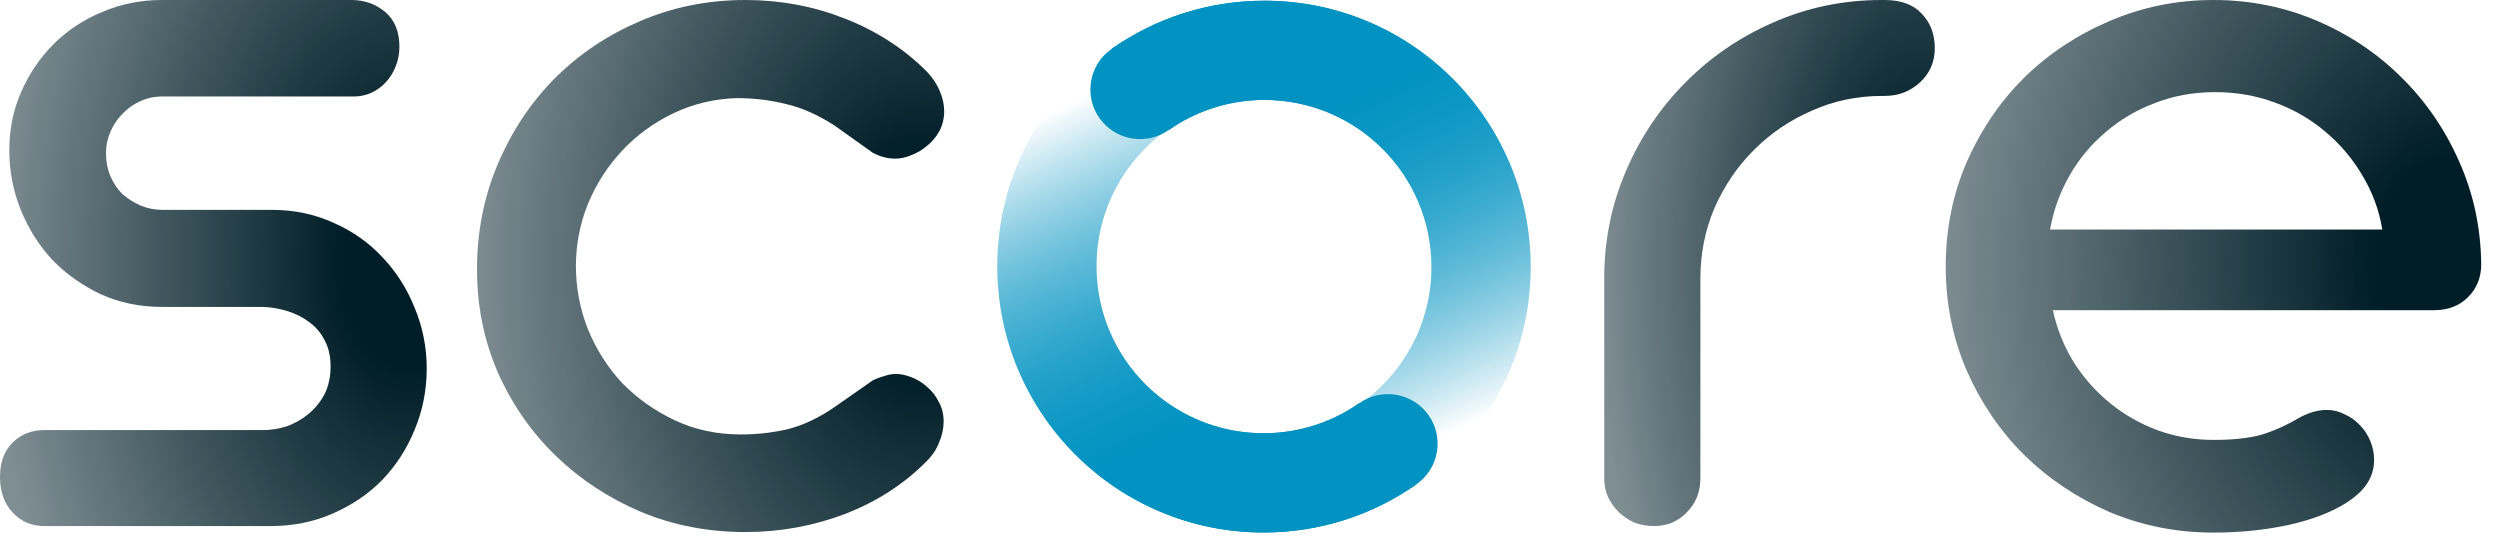
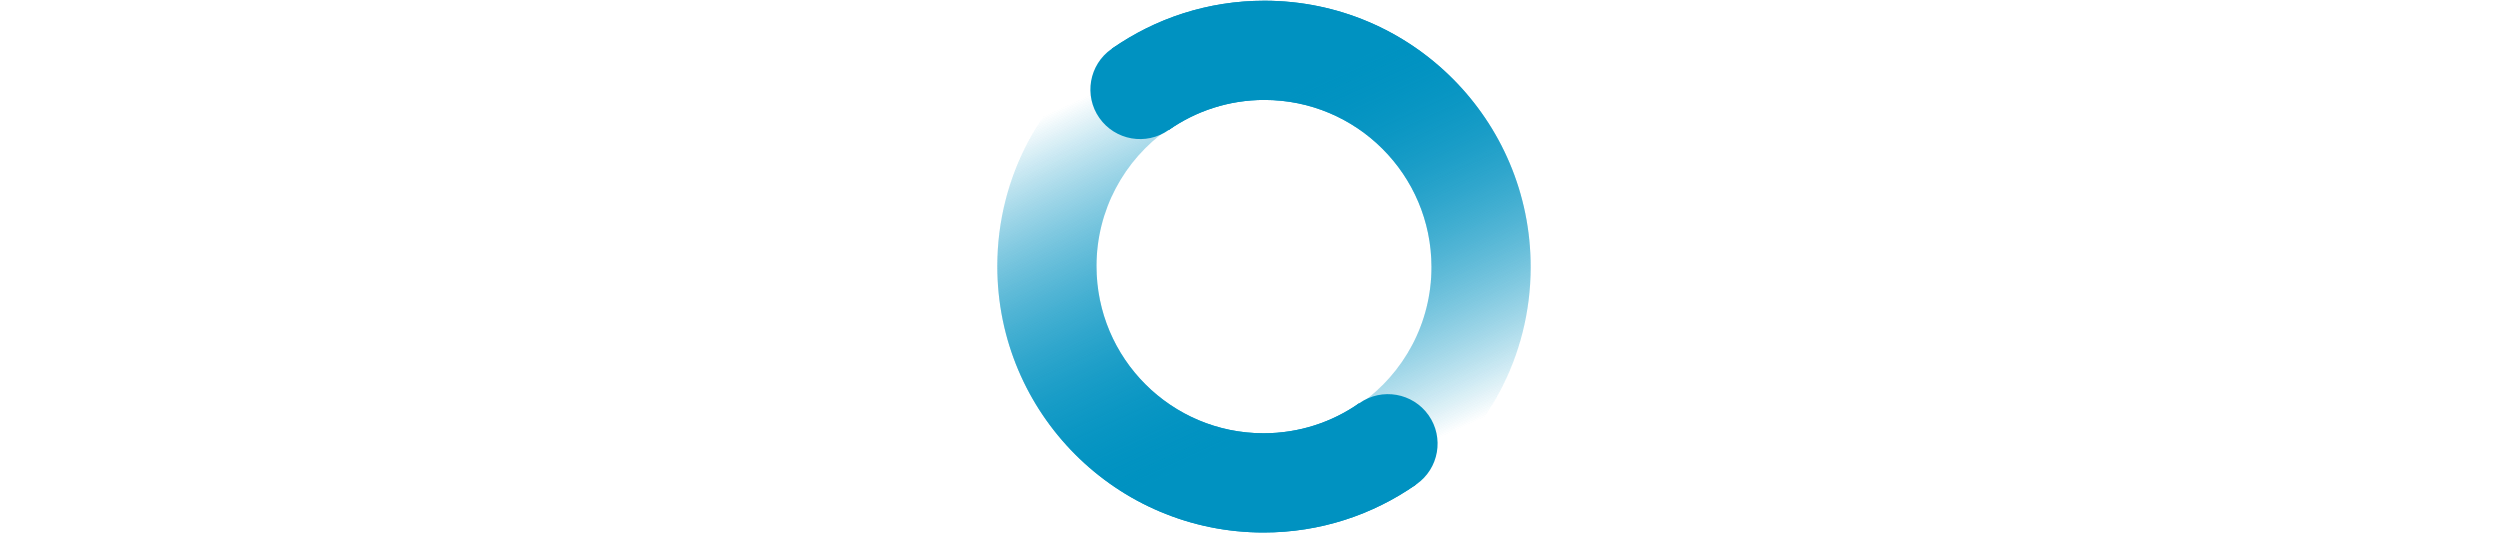
<svg xmlns="http://www.w3.org/2000/svg" width="110" height="24" viewBox="0 0 110 24" fill="none">
-   <path d="M90.325 13.648C90.501 14.463 90.805 15.223 91.238 15.926C91.671 16.614 92.2 17.213 92.825 17.725C93.45 18.237 94.147 18.637 94.916 18.924C95.702 19.212 96.527 19.356 97.393 19.356C98.226 19.356 98.915 19.284 99.46 19.14C100.005 18.98 100.55 18.741 101.095 18.421C101.544 18.165 101.969 18.037 102.369 18.037C102.658 18.037 102.922 18.101 103.163 18.229C103.419 18.341 103.644 18.501 103.836 18.709C104.028 18.9 104.18 19.132 104.293 19.404C104.405 19.676 104.461 19.956 104.461 20.244C104.461 20.755 104.269 21.211 103.884 21.611C103.499 21.994 102.978 22.322 102.321 22.594C101.68 22.866 100.927 23.074 100.061 23.218C99.212 23.362 98.322 23.434 97.393 23.434C95.774 23.434 94.243 23.13 92.801 22.522C91.374 21.898 90.124 21.059 89.05 20.004C87.992 18.948 87.151 17.709 86.526 16.286C85.917 14.863 85.612 13.344 85.612 11.729C85.612 10.098 85.917 8.571 86.526 7.148C87.151 5.724 87.992 4.485 89.05 3.43C90.124 2.375 91.374 1.543 92.801 0.935C94.243 0.312 95.774 0 97.393 0C98.996 0 100.51 0.304 101.937 0.911C103.363 1.519 104.605 2.351 105.663 3.406C106.737 4.461 107.586 5.7 108.211 7.124C108.837 8.531 109.157 10.034 109.173 11.633C109.173 12.209 108.981 12.688 108.596 13.072C108.211 13.456 107.715 13.648 107.106 13.648H90.325ZM104.822 10.098C104.677 9.234 104.381 8.435 103.932 7.699C103.499 6.964 102.954 6.324 102.297 5.78C101.656 5.237 100.919 4.813 100.085 4.509C99.268 4.205 98.394 4.054 97.465 4.054C96.519 4.054 95.638 4.213 94.82 4.533C94.003 4.837 93.274 5.269 92.632 5.828C91.991 6.372 91.462 7.012 91.046 7.747C90.629 8.483 90.349 9.266 90.204 10.098H104.822Z" fill="url(#paint0_radial_667_72)" />
-   <path d="M70.586 12.257C70.586 10.578 70.907 8.994 71.548 7.507C72.189 6.02 73.062 4.725 74.168 3.622C75.274 2.502 76.564 1.623 78.039 0.983C79.53 0.328 81.116 0 82.799 0H82.919C83.641 0 84.186 0.2 84.554 0.6C84.939 0.999 85.131 1.503 85.131 2.111C85.131 2.718 84.915 3.222 84.482 3.622C84.049 4.022 83.529 4.221 82.919 4.221H82.799C81.709 4.221 80.684 4.437 79.722 4.869C78.76 5.285 77.911 5.86 77.174 6.596C76.452 7.316 75.875 8.163 75.443 9.138C75.026 10.114 74.817 11.153 74.817 12.257V21.035C74.817 21.643 74.617 22.146 74.216 22.546C73.832 22.946 73.351 23.146 72.774 23.146C72.486 23.146 72.205 23.098 71.933 23.002C71.676 22.89 71.444 22.738 71.235 22.546C71.043 22.354 70.883 22.13 70.754 21.875C70.642 21.619 70.586 21.339 70.586 21.035V12.257Z" fill="url(#paint1_radial_667_72)" />
-   <path fill-rule="evenodd" clip-rule="evenodd" d="M62.373 21.335C65.383 19.214 67.35 15.711 67.35 11.749C67.35 5.278 62.105 0.032 55.633 0.032C53.141 0.032 50.83 0.811 48.931 2.137L51.435 5.713C52.625 4.884 54.072 4.397 55.633 4.397C59.694 4.397 62.985 7.689 62.985 11.749C62.985 14.232 61.754 16.428 59.869 17.759L61.12 19.546L62.371 21.332L62.373 21.335Z" fill="url(#paint2_linear_667_72)" />
-   <path d="M59.311 20.811C58.636 19.851 58.844 18.538 59.765 17.831C59.791 17.811 59.817 17.792 59.844 17.773C60.831 17.082 62.193 17.321 62.886 18.307C63.575 19.287 63.344 20.637 62.371 21.332C62.365 21.336 62.359 21.34 62.353 21.345C61.366 22.036 60.004 21.797 59.311 20.811Z" fill="url(#paint3_linear_667_72)" />
-   <path fill-rule="evenodd" clip-rule="evenodd" d="M51.435 5.713C52.625 4.884 54.072 4.397 55.633 4.397C59.694 4.397 62.985 7.689 62.985 11.749C62.985 14.232 61.754 16.428 59.869 17.759C59.834 17.783 59.8 17.807 59.765 17.831C58.844 18.538 58.636 19.851 59.311 20.811C60.004 21.797 61.366 22.036 62.353 21.345C62.359 21.34 62.365 21.336 62.371 21.332L62.373 21.335C65.383 19.214 67.35 15.711 67.35 11.749C67.35 5.278 62.105 0.032 55.633 0.032C53.141 0.032 50.83 0.811 48.931 2.137L51.435 5.713Z" fill="url(#paint4_linear_667_72)" />
-   <path fill-rule="evenodd" clip-rule="evenodd" d="M48.858 2.127C45.847 4.247 43.881 7.75 43.881 11.713C43.881 18.184 49.126 23.43 55.597 23.43C58.09 23.43 60.401 22.651 62.3 21.324L59.796 17.748C58.606 18.578 57.158 19.064 55.597 19.064C51.537 19.064 48.246 15.773 48.246 11.713C48.246 9.229 49.477 7.034 51.362 5.703L48.86 2.129L48.858 2.127Z" fill="url(#paint5_linear_667_72)" />
-   <path d="M51.92 2.651C52.595 3.61 52.387 4.924 51.466 5.631C51.44 5.651 51.414 5.67 51.387 5.688C50.4 6.38 49.038 6.141 48.345 5.155C47.656 4.174 47.887 2.825 48.86 2.129C48.866 2.125 48.872 2.121 48.878 2.117C49.865 1.426 51.227 1.665 51.92 2.651Z" fill="url(#paint6_linear_667_72)" />
-   <path fill-rule="evenodd" clip-rule="evenodd" d="M59.796 17.748C58.606 18.578 57.158 19.064 55.597 19.064C51.537 19.064 48.246 15.773 48.246 11.713C48.246 9.229 49.477 7.034 51.362 5.703C51.397 5.679 51.431 5.655 51.466 5.631C52.387 4.924 52.595 3.61 51.92 2.651C51.227 1.665 49.865 1.426 48.878 2.117C48.872 2.121 48.866 2.125 48.86 2.129L48.858 2.127C45.847 4.247 43.881 7.75 43.881 11.713C43.881 18.184 49.126 23.43 55.597 23.43C58.09 23.43 60.401 22.651 62.3 21.324L59.796 17.748Z" fill="url(#paint7_linear_667_72)" />
+   <path d="M90.325 13.648C90.501 14.463 90.805 15.223 91.238 15.926C91.671 16.614 92.2 17.213 92.825 17.725C93.45 18.237 94.147 18.637 94.916 18.924C95.702 19.212 96.527 19.356 97.393 19.356C98.226 19.356 98.915 19.284 99.46 19.14C100.005 18.98 100.55 18.741 101.095 18.421C101.544 18.165 101.969 18.037 102.369 18.037C102.658 18.037 102.922 18.101 103.163 18.229C103.419 18.341 103.644 18.501 103.836 18.709C104.028 18.9 104.18 19.132 104.293 19.404C104.405 19.676 104.461 19.956 104.461 20.244C104.461 20.755 104.269 21.211 103.884 21.611C103.499 21.994 102.978 22.322 102.321 22.594C101.68 22.866 100.927 23.074 100.061 23.218C99.212 23.362 98.322 23.434 97.393 23.434C95.774 23.434 94.243 23.13 92.801 22.522C91.374 21.898 90.124 21.059 89.05 20.004C87.992 18.948 87.151 17.709 86.526 16.286C85.917 14.863 85.612 13.344 85.612 11.729C85.612 10.098 85.917 8.571 86.526 7.148C87.151 5.724 87.992 4.485 89.05 3.43C90.124 2.375 91.374 1.543 92.801 0.935C94.243 0.312 95.774 0 97.393 0C98.996 0 100.51 0.304 101.937 0.911C103.363 1.519 104.605 2.351 105.663 3.406C106.737 4.461 107.586 5.7 108.211 7.124C108.837 8.531 109.157 10.034 109.173 11.633C109.173 12.209 108.981 12.688 108.596 13.072C108.211 13.456 107.715 13.648 107.106 13.648H90.325ZM104.822 10.098C104.677 9.234 104.381 8.435 103.932 7.699C103.499 6.964 102.954 6.324 102.297 5.78C101.656 5.237 100.919 4.813 100.085 4.509C99.268 4.205 98.394 4.054 97.465 4.054C96.519 4.054 95.638 4.213 94.82 4.533C94.003 4.837 93.274 5.269 92.632 5.828C91.991 6.372 91.462 7.012 91.046 7.747C90.629 8.483 90.349 9.266 90.204 10.098H104.822Z" fill="url(#paint0_radial_667_95)" />
+   <path d="M70.586 12.257C70.586 10.578 70.907 8.994 71.548 7.507C72.189 6.02 73.062 4.725 74.168 3.622C75.274 2.502 76.564 1.623 78.039 0.983C79.53 0.328 81.116 0 82.799 0H82.919C83.641 0 84.186 0.2 84.554 0.6C84.939 0.999 85.131 1.503 85.131 2.111C85.131 2.718 84.915 3.222 84.482 3.622C84.049 4.022 83.529 4.221 82.919 4.221H82.799C81.709 4.221 80.684 4.437 79.722 4.869C78.76 5.285 77.911 5.86 77.174 6.596C76.452 7.316 75.875 8.163 75.443 9.138C75.026 10.114 74.817 11.153 74.817 12.257V21.035C74.817 21.643 74.617 22.146 74.216 22.546C73.832 22.946 73.351 23.146 72.774 23.146C72.486 23.146 72.205 23.098 71.933 23.002C71.676 22.89 71.444 22.738 71.235 22.546C71.043 22.354 70.883 22.13 70.754 21.875C70.642 21.619 70.586 21.339 70.586 21.035V12.257Z" fill="url(#paint1_radial_667_95)" />
+   <path fill-rule="evenodd" clip-rule="evenodd" d="M62.373 21.335C65.383 19.214 67.35 15.711 67.35 11.749C67.35 5.278 62.105 0.032 55.633 0.032C53.141 0.032 50.83 0.811 48.931 2.138L51.435 5.713C52.625 4.884 54.072 4.397 55.633 4.397C59.694 4.397 62.985 7.689 62.985 11.749C62.985 14.232 61.754 16.428 59.869 17.759L61.12 19.546L62.371 21.332L62.373 21.335Z" fill="url(#paint2_linear_667_95)" />
+   <path d="M59.311 20.811C58.636 19.851 58.844 18.538 59.765 17.831C59.791 17.811 59.817 17.792 59.844 17.773C60.831 17.082 62.193 17.321 62.886 18.307C63.575 19.287 63.344 20.637 62.371 21.332C62.365 21.336 62.359 21.34 62.353 21.345C61.366 22.036 60.004 21.797 59.311 20.811Z" fill="url(#paint3_linear_667_95)" />
+   <path fill-rule="evenodd" clip-rule="evenodd" d="M51.435 5.713C52.625 4.884 54.072 4.397 55.633 4.397C59.694 4.397 62.985 7.689 62.985 11.749C62.985 14.232 61.754 16.428 59.869 17.759C59.834 17.783 59.8 17.807 59.765 17.831C58.844 18.538 58.636 19.851 59.311 20.811C60.004 21.797 61.366 22.036 62.353 21.345C62.359 21.34 62.365 21.336 62.371 21.332L62.373 21.335C65.383 19.214 67.35 15.711 67.35 11.749C67.35 5.278 62.105 0.032 55.633 0.032C53.141 0.032 50.83 0.811 48.931 2.138L51.435 5.713Z" fill="url(#paint4_linear_667_95)" />
+   <path fill-rule="evenodd" clip-rule="evenodd" d="M48.858 2.127C45.847 4.247 43.881 7.75 43.881 11.713C43.881 18.184 49.126 23.43 55.597 23.43C58.09 23.43 60.401 22.651 62.3 21.324L59.796 17.748C58.606 18.578 57.158 19.064 55.597 19.064C51.537 19.064 48.246 15.773 48.246 11.713C48.246 9.23 49.477 7.034 51.362 5.703L48.86 2.129L48.858 2.127Z" fill="url(#paint5_linear_667_95)" />
+   <path d="M51.92 2.651C52.595 3.61 52.387 4.924 51.466 5.631C51.44 5.651 51.414 5.67 51.387 5.688C50.4 6.38 49.038 6.141 48.345 5.155C47.656 4.174 47.887 2.825 48.86 2.129C48.866 2.125 48.872 2.121 48.878 2.117C49.865 1.426 51.227 1.665 51.92 2.651Z" fill="url(#paint6_linear_667_95)" />
+   <path fill-rule="evenodd" clip-rule="evenodd" d="M59.796 17.748C58.606 18.578 57.158 19.064 55.597 19.064C51.537 19.064 48.246 15.773 48.246 11.713C48.246 9.23 49.477 7.034 51.362 5.703C51.397 5.679 51.431 5.655 51.466 5.631C52.387 4.924 52.595 3.61 51.92 2.651C51.227 1.665 49.865 1.426 48.878 2.117C48.872 2.121 48.866 2.125 48.86 2.129L48.858 2.127C45.847 4.247 43.881 7.75 43.881 11.713C43.881 18.184 49.126 23.43 55.597 23.43C58.09 23.43 60.401 22.651 62.3 21.324L59.796 17.748Z" fill="url(#paint7_linear_667_95)" />
  <path d="M62.858 18.271C63.551 19.257 63.312 20.617 62.325 21.308C61.337 22 59.975 21.761 59.282 20.775C58.589 19.788 58.828 18.428 59.815 17.737C60.802 17.046 62.165 17.285 62.858 18.271Z" fill="#0092C1" />
  <path d="M48.373 5.191C47.681 4.205 47.919 2.845 48.907 2.153C49.894 1.462 51.256 1.701 51.949 2.687C52.642 3.673 52.404 5.033 51.416 5.725C50.429 6.416 49.067 6.177 48.373 5.191Z" fill="#0092C1" />
-   <path d="M20.988 11.849C20.988 10.202 21.293 8.659 21.902 7.22C22.511 5.78 23.344 4.525 24.402 3.454C25.476 2.383 26.726 1.543 28.152 0.935C29.595 0.312 31.142 0 32.792 0C34.331 0 35.79 0.272 37.168 0.815C38.562 1.359 39.764 2.135 40.774 3.142C41.031 3.414 41.223 3.702 41.351 4.006C41.48 4.309 41.544 4.605 41.544 4.893C41.544 5.213 41.471 5.509 41.327 5.78C41.183 6.036 40.999 6.252 40.774 6.428C40.566 6.604 40.334 6.74 40.077 6.836C39.837 6.932 39.612 6.98 39.404 6.98C39.051 6.98 38.715 6.892 38.394 6.716L36.711 5.517C35.99 5.053 35.285 4.741 34.596 4.581C33.906 4.405 33.177 4.317 32.408 4.317C31.414 4.349 30.485 4.573 29.619 4.989C28.753 5.405 28 5.956 27.359 6.644C26.734 7.316 26.237 8.091 25.869 8.97C25.516 9.85 25.34 10.761 25.34 11.705C25.34 12.664 25.516 13.592 25.869 14.487C26.237 15.383 26.742 16.174 27.383 16.862C28.04 17.533 28.81 18.077 29.691 18.493C30.573 18.908 31.542 19.116 32.6 19.116C33.321 19.116 34.019 19.036 34.692 18.876C35.365 18.701 36.038 18.381 36.711 17.917L38.394 16.742C38.554 16.662 38.723 16.598 38.899 16.55C39.075 16.486 39.252 16.454 39.428 16.454C39.636 16.454 39.861 16.502 40.101 16.598C40.358 16.694 40.59 16.838 40.798 17.029C41.007 17.205 41.175 17.421 41.303 17.677C41.447 17.933 41.52 18.221 41.52 18.541C41.52 18.844 41.456 19.148 41.327 19.452C41.215 19.756 41.031 20.036 40.774 20.291C39.781 21.299 38.578 22.074 37.168 22.618C35.774 23.146 34.315 23.41 32.792 23.41C31.158 23.41 29.627 23.114 28.201 22.522C26.774 21.915 25.524 21.091 24.45 20.052C23.376 19.012 22.527 17.789 21.902 16.382C21.293 14.975 20.988 13.464 20.988 11.849Z" fill="url(#paint8_radial_667_72)" />
-   <path d="M11.468 13.504H8.487H7.116C6.155 13.504 5.265 13.32 4.448 12.952C3.63 12.568 2.917 12.065 2.308 11.441C1.715 10.801 1.25 10.066 0.914 9.234C0.577 8.403 0.409 7.523 0.409 6.596C0.409 5.685 0.585 4.829 0.938 4.03C1.29 3.23 1.763 2.534 2.356 1.943C2.965 1.335 3.678 0.863 4.496 0.528C5.313 0.176 6.187 0 7.116 0H15.459C16.036 0 16.533 0.176 16.949 0.528C17.366 0.879 17.574 1.391 17.574 2.063C17.574 2.367 17.518 2.654 17.406 2.926C17.31 3.182 17.166 3.414 16.973 3.622C16.797 3.814 16.589 3.966 16.348 4.077C16.108 4.189 15.851 4.245 15.579 4.245H15.459H7.14C6.788 4.245 6.459 4.317 6.155 4.461C5.866 4.589 5.61 4.773 5.385 5.013C5.161 5.237 4.985 5.501 4.856 5.804C4.728 6.092 4.664 6.404 4.664 6.74C4.664 7.108 4.728 7.443 4.856 7.747C4.985 8.051 5.161 8.315 5.385 8.539C5.626 8.747 5.89 8.915 6.179 9.042C6.483 9.17 6.804 9.234 7.14 9.234H8.535H11.973C12.95 9.234 13.856 9.426 14.689 9.81C15.523 10.178 16.236 10.681 16.829 11.321C17.438 11.961 17.911 12.704 18.248 13.552C18.6 14.399 18.776 15.287 18.776 16.214C18.776 17.157 18.6 18.053 18.248 18.9C17.911 19.732 17.438 20.467 16.829 21.107C16.22 21.731 15.491 22.226 14.641 22.594C13.808 22.962 12.902 23.146 11.925 23.146H1.947C1.386 23.146 0.922 22.946 0.553 22.546C0.184 22.146 0 21.627 0 20.987C0 20.348 0.184 19.844 0.553 19.476C0.922 19.108 1.386 18.924 1.947 18.924H11.564C11.917 18.924 12.269 18.868 12.622 18.756C12.975 18.628 13.295 18.445 13.584 18.205C13.872 17.965 14.104 17.677 14.281 17.341C14.457 16.99 14.545 16.582 14.545 16.118C14.545 15.67 14.457 15.287 14.281 14.967C14.12 14.647 13.896 14.383 13.608 14.175C13.335 13.967 13.023 13.807 12.67 13.696C12.317 13.584 11.957 13.52 11.588 13.504H11.54H11.468Z" fill="url(#paint9_radial_667_72)" />
+   <path d="M20.988 11.849C20.988 10.202 21.293 8.659 21.902 7.22C22.511 5.78 23.344 4.525 24.402 3.454C25.476 2.383 26.726 1.543 28.152 0.935C29.595 0.312 31.142 0 32.792 0C34.331 0 35.79 0.272 37.168 0.815C38.562 1.359 39.764 2.135 40.774 3.142C41.031 3.414 41.223 3.702 41.351 4.006C41.48 4.309 41.544 4.605 41.544 4.893C41.544 5.213 41.471 5.509 41.327 5.78C41.183 6.036 40.999 6.252 40.774 6.428C40.566 6.604 40.334 6.74 40.077 6.836C39.837 6.932 39.612 6.98 39.404 6.98C39.051 6.98 38.715 6.892 38.394 6.716L36.711 5.517C35.99 5.053 35.285 4.741 34.596 4.581C33.906 4.405 33.177 4.317 32.408 4.317C31.414 4.349 30.485 4.573 29.619 4.989C28.753 5.405 28 5.956 27.359 6.644C26.734 7.316 26.237 8.091 25.869 8.97C25.516 9.85 25.34 10.761 25.34 11.705C25.34 12.664 25.516 13.592 25.869 14.487C26.237 15.383 26.742 16.174 27.383 16.862C28.04 17.533 28.81 18.077 29.691 18.493C30.573 18.908 31.542 19.116 32.6 19.116C33.321 19.116 34.019 19.036 34.692 18.876C35.365 18.701 36.038 18.381 36.711 17.917L38.394 16.742C38.554 16.662 38.723 16.598 38.899 16.55C39.075 16.486 39.252 16.454 39.428 16.454C39.636 16.454 39.861 16.502 40.101 16.598C40.358 16.694 40.59 16.838 40.798 17.029C41.007 17.205 41.175 17.421 41.303 17.677C41.447 17.933 41.52 18.221 41.52 18.541C41.52 18.844 41.456 19.148 41.327 19.452C41.215 19.756 41.031 20.036 40.774 20.291C39.781 21.299 38.578 22.074 37.168 22.618C35.774 23.146 34.315 23.41 32.792 23.41C31.158 23.41 29.627 23.114 28.201 22.522C26.774 21.915 25.524 21.091 24.45 20.052C23.376 19.012 22.527 17.789 21.902 16.382C21.293 14.975 20.988 13.464 20.988 11.849Z" fill="url(#paint8_radial_667_95)" />
+   <path d="M11.468 13.504H8.487H7.116C6.155 13.504 5.265 13.32 4.448 12.952C3.63 12.568 2.917 12.065 2.308 11.441C1.715 10.801 1.25 10.066 0.914 9.234C0.577 8.403 0.409 7.523 0.409 6.596C0.409 5.685 0.585 4.829 0.938 4.03C1.29 3.23 1.763 2.534 2.356 1.943C2.965 1.335 3.678 0.863 4.496 0.528C5.313 0.176 6.187 0 7.116 0H15.459C16.036 0 16.533 0.176 16.949 0.528C17.366 0.879 17.574 1.391 17.574 2.063C17.574 2.367 17.518 2.654 17.406 2.926C17.31 3.182 17.166 3.414 16.973 3.622C16.797 3.814 16.589 3.966 16.348 4.077C16.108 4.189 15.851 4.245 15.579 4.245H15.459H7.14C6.788 4.245 6.459 4.317 6.155 4.461C5.866 4.589 5.61 4.773 5.385 5.013C5.161 5.237 4.985 5.501 4.856 5.804C4.728 6.092 4.664 6.404 4.664 6.74C4.664 7.108 4.728 7.443 4.856 7.747C4.985 8.051 5.161 8.315 5.385 8.539C5.626 8.747 5.89 8.915 6.179 9.042C6.483 9.17 6.804 9.234 7.14 9.234H8.535H11.973C12.95 9.234 13.856 9.426 14.689 9.81C15.523 10.178 16.236 10.681 16.829 11.321C17.438 11.961 17.911 12.704 18.248 13.552C18.6 14.399 18.776 15.287 18.776 16.214C18.776 17.157 18.6 18.053 18.248 18.9C17.911 19.732 17.438 20.467 16.829 21.107C16.22 21.731 15.491 22.226 14.641 22.594C13.808 22.962 12.902 23.146 11.925 23.146H1.947C1.386 23.146 0.922 22.946 0.553 22.546C0.184 22.146 0 21.627 0 20.987C0 20.348 0.184 19.844 0.553 19.476C0.922 19.108 1.386 18.924 1.947 18.924H11.564C11.917 18.924 12.269 18.868 12.622 18.756C12.975 18.628 13.295 18.445 13.584 18.205C13.872 17.965 14.104 17.677 14.281 17.341C14.457 16.99 14.545 16.582 14.545 16.118C14.545 15.67 14.457 15.287 14.281 14.967C14.12 14.647 13.896 14.383 13.608 14.175C13.335 13.967 13.023 13.807 12.67 13.696C12.317 13.584 11.957 13.52 11.588 13.504H11.54H11.468Z" fill="url(#paint9_radial_667_95)" />
  <defs>
-     <radialGradient id="paint0_radial_667_72" cx="0" cy="0" r="1" gradientUnits="userSpaceOnUse" gradientTransform="translate(108.098 11.6256) rotate(180) scale(25.0803 31.6609)">
-       <stop offset="0.15" stop-color="#001E28" />
-       <stop offset="0.92" stop-color="#001E28" stop-opacity="0.5" />
+     <radialGradient id="paint0_radial_667_95" cx="0" cy="0" r="1" gradientUnits="userSpaceOnUse" gradientTransform="translate(108.098 11.6256) rotate(180) scale(25.0803 31.6609)">
+       <stop offset="0.15" stop-color="white" />
+       <stop offset="0.92" stop-color="white" stop-opacity="0.5" />
    </radialGradient>
-     <radialGradient id="paint1_radial_667_72" cx="0" cy="0" r="1" gradientUnits="userSpaceOnUse" gradientTransform="translate(84.4677 11.4829) rotate(180) scale(15.4833 31.272)">
-       <stop offset="0.15" stop-color="#001E28" />
-       <stop offset="0.92" stop-color="#001E28" stop-opacity="0.5" />
+     <radialGradient id="paint1_radial_667_95" cx="0" cy="0" r="1" gradientUnits="userSpaceOnUse" gradientTransform="translate(84.4677 11.4829) rotate(180) scale(15.4833 31.272)">
+       <stop offset="0.15" stop-color="white" />
+       <stop offset="0.92" stop-color="white" stop-opacity="0.5" />
    </radialGradient>
-     <linearGradient id="paint2_linear_667_72" x1="51.498" y1="6.35" x2="60.104" y2="25.148" gradientUnits="userSpaceOnUse">
+     <linearGradient id="paint2_linear_667_95" x1="51.498" y1="6.35" x2="60.104" y2="25.148" gradientUnits="userSpaceOnUse">
      <stop stop-color="#0092C1" />
      <stop offset="0.807" stop-color="#0092C1" stop-opacity="0" />
    </linearGradient>
-     <linearGradient id="paint3_linear_667_72" x1="51.498" y1="6.35" x2="60.104" y2="25.148" gradientUnits="userSpaceOnUse">
+     <linearGradient id="paint3_linear_667_95" x1="51.498" y1="6.35" x2="60.104" y2="25.148" gradientUnits="userSpaceOnUse">
      <stop stop-color="#0092C1" />
      <stop offset="0.807" stop-color="#0092C1" stop-opacity="0" />
    </linearGradient>
-     <linearGradient id="paint4_linear_667_72" x1="51.498" y1="6.35" x2="60.104" y2="25.148" gradientUnits="userSpaceOnUse">
+     <linearGradient id="paint4_linear_667_95" x1="51.498" y1="6.35" x2="60.104" y2="25.148" gradientUnits="userSpaceOnUse">
      <stop stop-color="#0092C1" />
      <stop offset="0.807" stop-color="#0092C1" stop-opacity="0" />
    </linearGradient>
-     <linearGradient id="paint5_linear_667_72" x1="59.733" y1="17.112" x2="51.127" y2="-1.687" gradientUnits="userSpaceOnUse">
+     <linearGradient id="paint5_linear_667_95" x1="59.733" y1="17.112" x2="51.127" y2="-1.687" gradientUnits="userSpaceOnUse">
      <stop stop-color="#0092C1" />
      <stop offset="0.807" stop-color="#0092C1" stop-opacity="0" />
    </linearGradient>
-     <linearGradient id="paint6_linear_667_72" x1="59.733" y1="17.112" x2="51.127" y2="-1.687" gradientUnits="userSpaceOnUse">
+     <linearGradient id="paint6_linear_667_95" x1="59.733" y1="17.112" x2="51.127" y2="-1.687" gradientUnits="userSpaceOnUse">
      <stop stop-color="#0092C1" />
      <stop offset="0.807" stop-color="#0092C1" stop-opacity="0" />
    </linearGradient>
-     <linearGradient id="paint7_linear_667_72" x1="59.733" y1="17.112" x2="51.127" y2="-1.687" gradientUnits="userSpaceOnUse">
+     <linearGradient id="paint7_linear_667_95" x1="59.733" y1="17.112" x2="51.127" y2="-1.687" gradientUnits="userSpaceOnUse">
      <stop stop-color="#0092C1" />
      <stop offset="0.807" stop-color="#0092C1" stop-opacity="0" />
    </linearGradient>
-     <radialGradient id="paint8_radial_667_72" cx="0" cy="0" r="1" gradientUnits="userSpaceOnUse" gradientTransform="translate(40.6058 11.6137) rotate(180) scale(21.8813 31.6285)">
-       <stop offset="0.15" stop-color="#001E28" />
-       <stop offset="0.92" stop-color="#001E28" stop-opacity="0.5" />
+     <radialGradient id="paint8_radial_667_95" cx="0" cy="0" r="1" gradientUnits="userSpaceOnUse" gradientTransform="translate(40.6058 11.6137) rotate(180) scale(21.8813 31.6285)">
+       <stop offset="0.15" stop-color="white" />
+       <stop offset="0.92" stop-color="white" stop-opacity="0.5" />
    </radialGradient>
-     <radialGradient id="paint9_radial_667_72" cx="0" cy="0" r="1" gradientUnits="userSpaceOnUse" gradientTransform="translate(17.9198 11.4829) rotate(180) scale(19.9875 31.272)">
-       <stop offset="0.15" stop-color="#001E28" />
-       <stop offset="0.92" stop-color="#001E28" stop-opacity="0.5" />
+     <radialGradient id="paint9_radial_667_95" cx="0" cy="0" r="1" gradientUnits="userSpaceOnUse" gradientTransform="translate(17.9198 11.4829) rotate(180) scale(19.9875 31.272)">
+       <stop offset="0.15" stop-color="white" />
+       <stop offset="0.92" stop-color="white" stop-opacity="0.5" />
    </radialGradient>
  </defs>
</svg>
